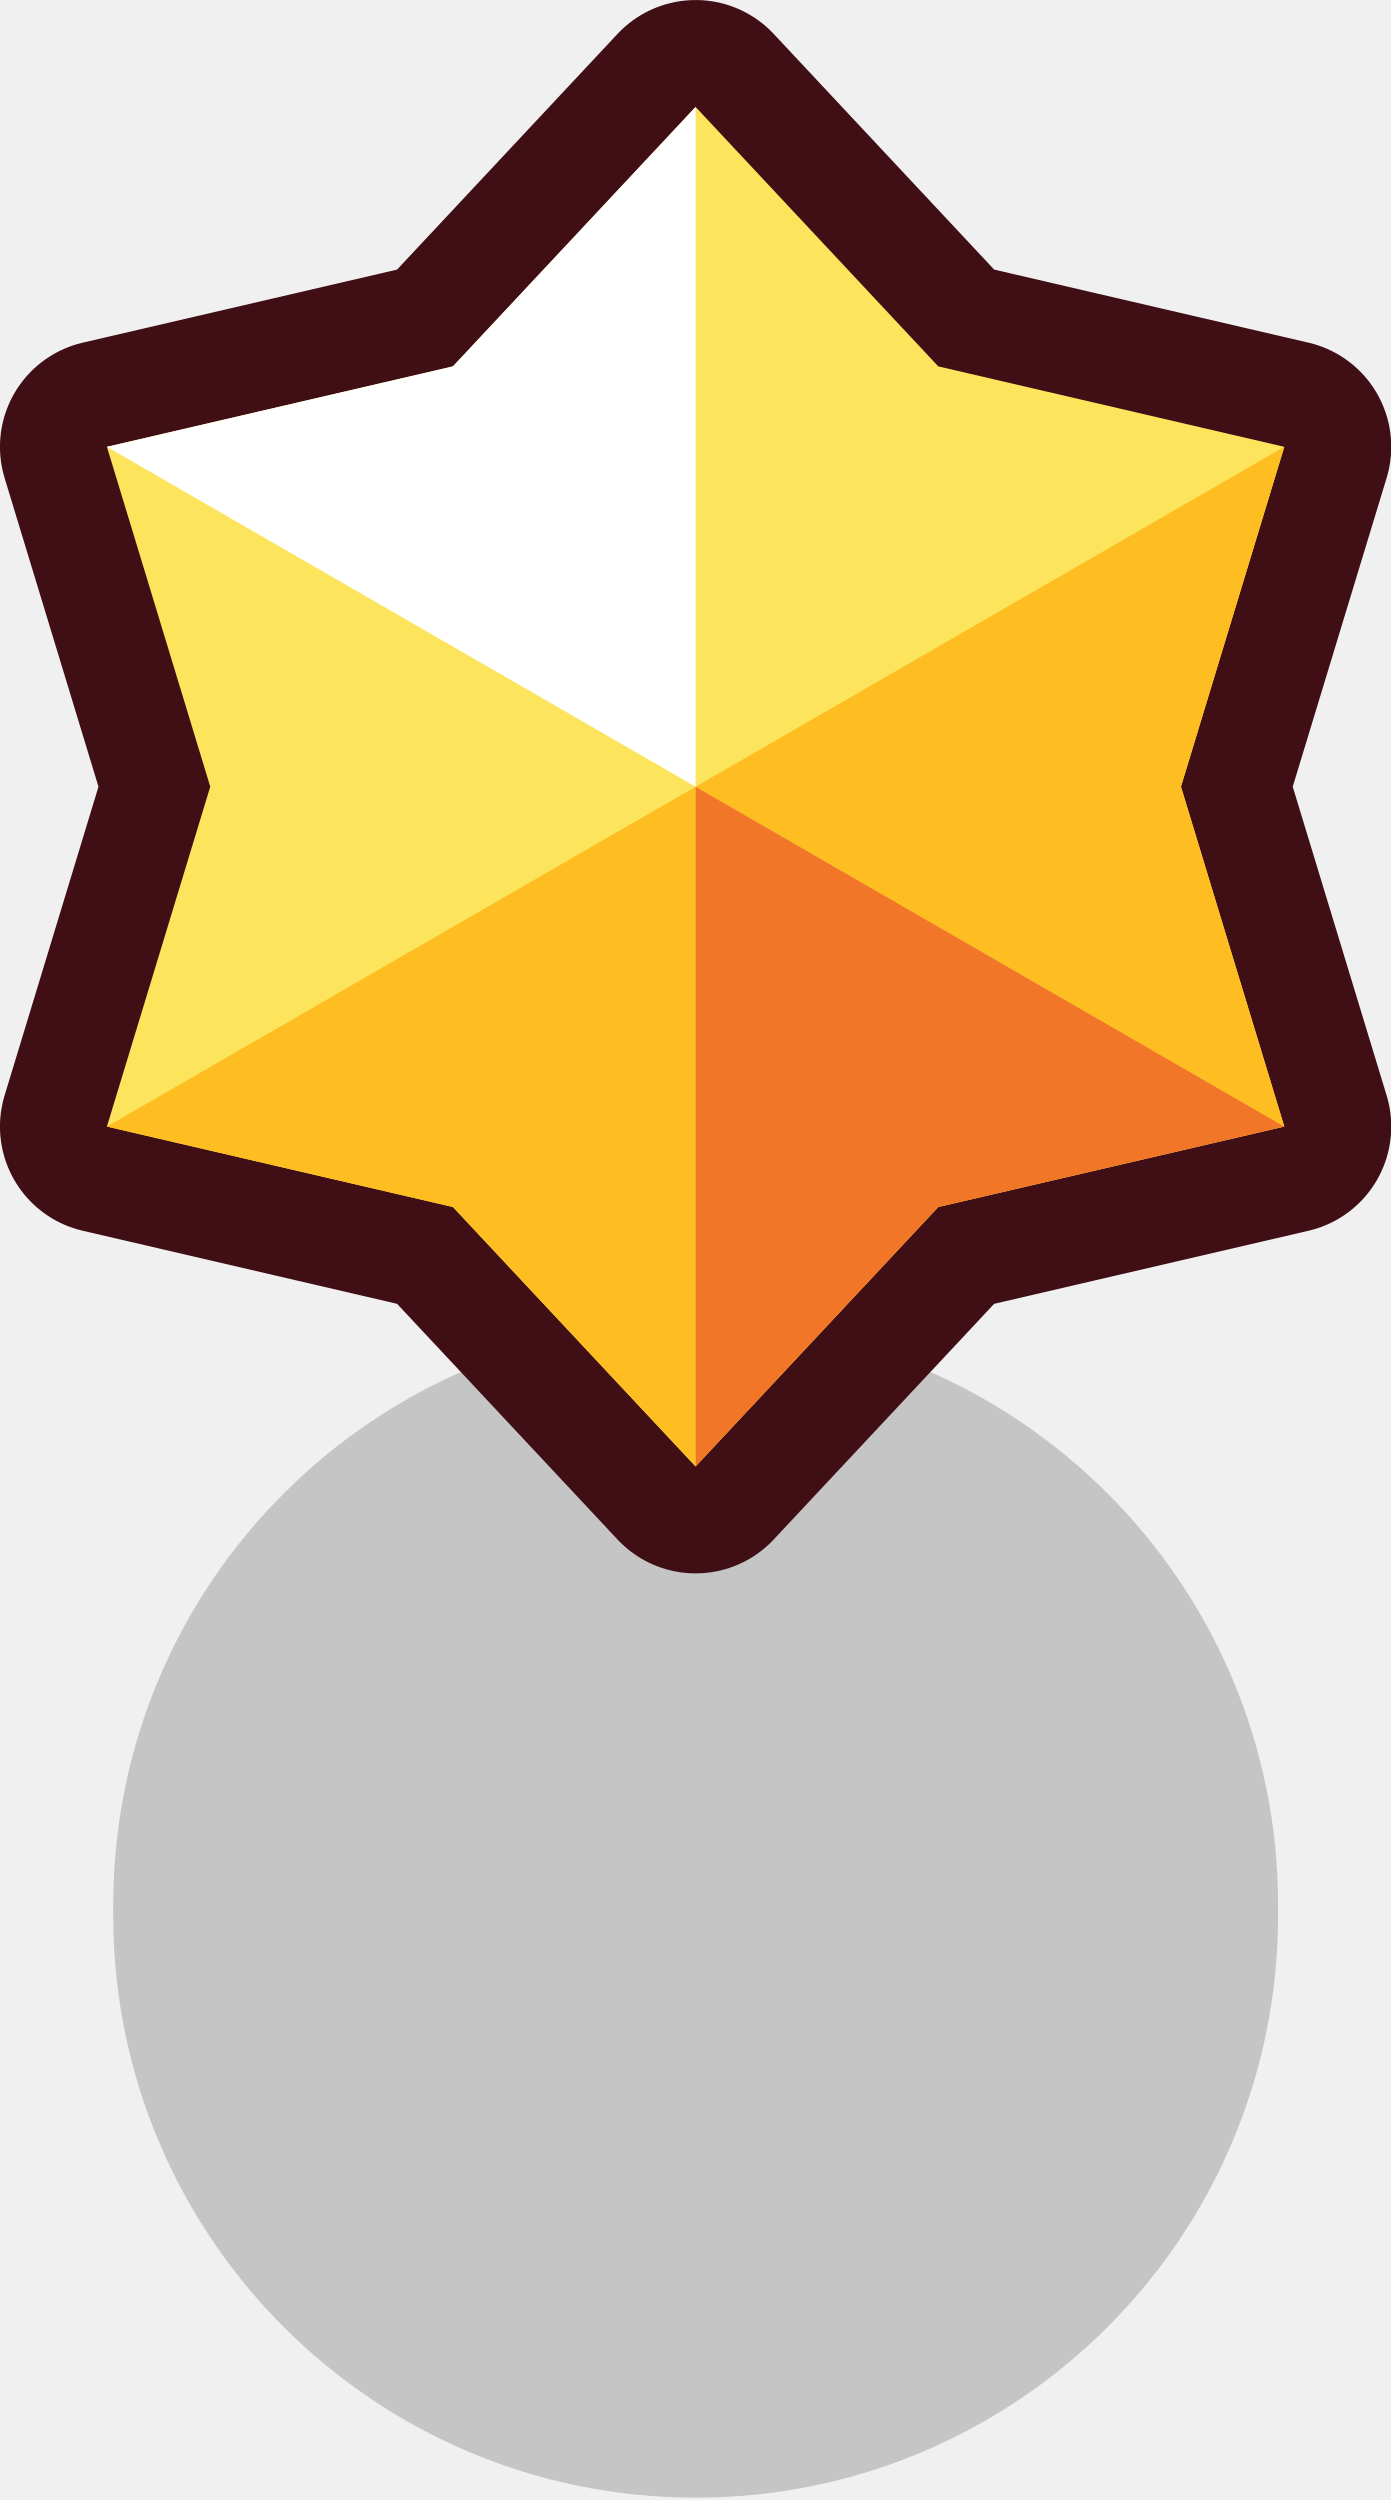
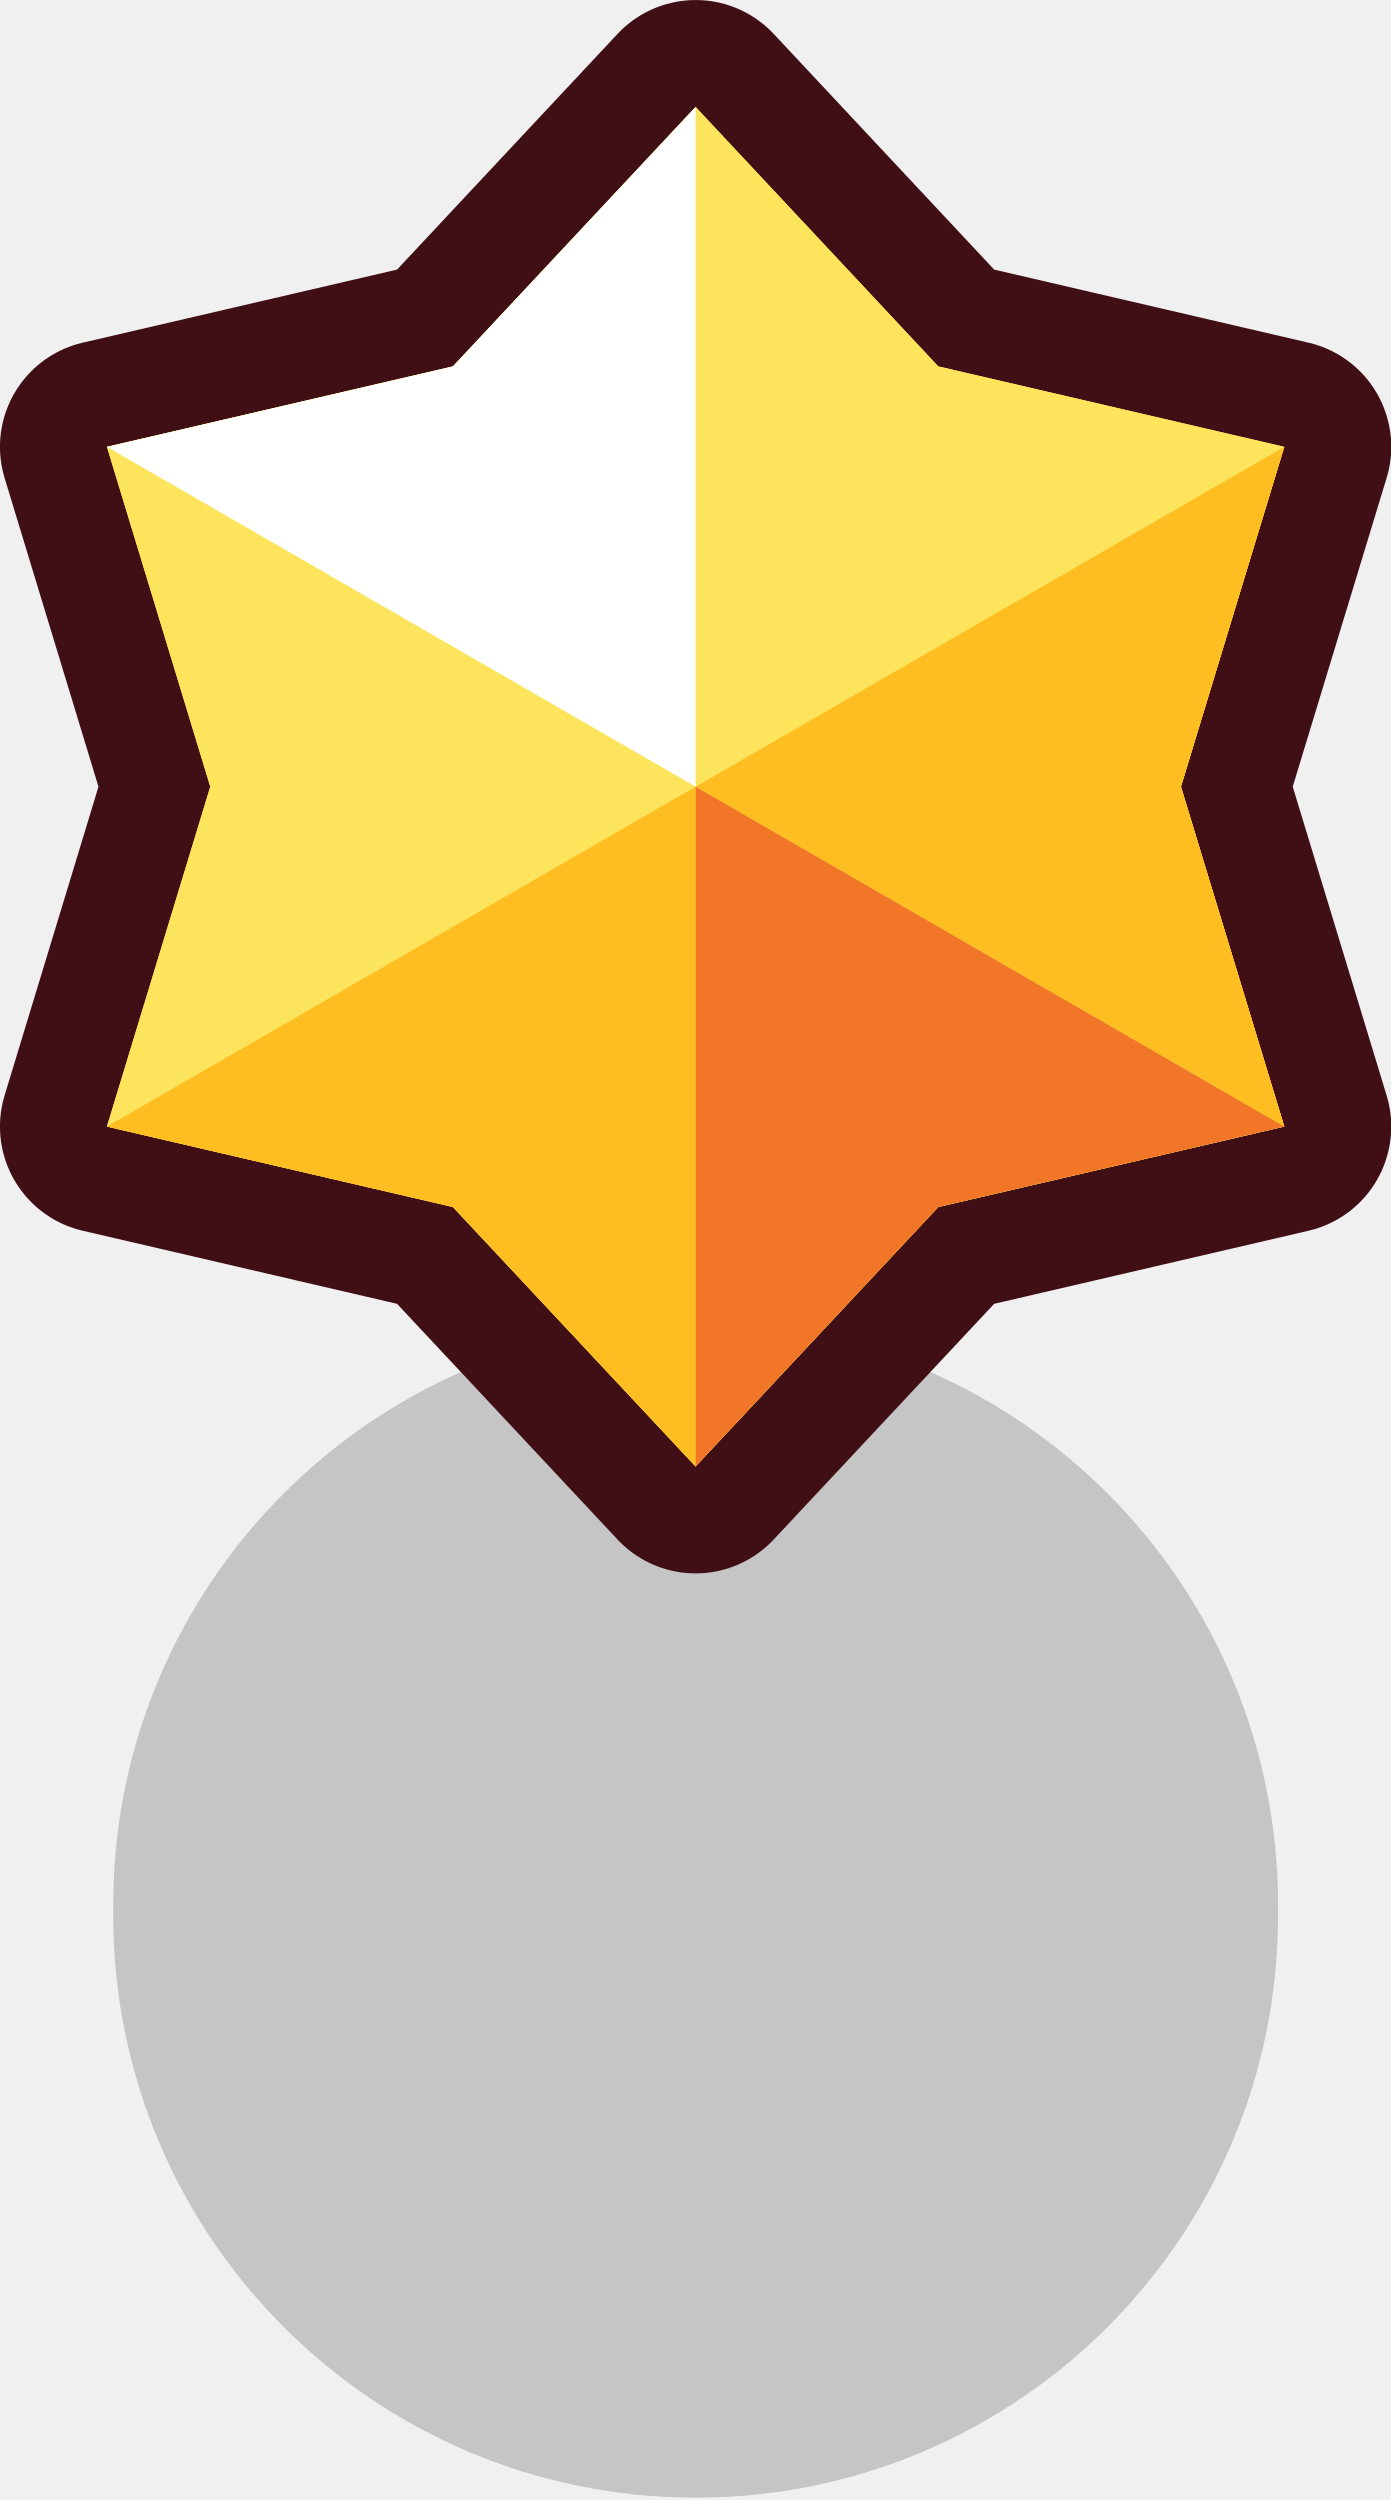
<svg xmlns="http://www.w3.org/2000/svg" width="0.316mm" height="0.568mm" viewBox="0 0 0.316 0.568" version="1.1" id="svg15990">
  <defs id="defs15984" />
  <g id="layer1" transform="translate(-50.28041,-43.73579)">
    <g id="g13165" transform="matrix(0.0485963,0,0,0.0485963,69.20684,70.11514)">
      <rect ry="2.723" y="-536.642" x="-388.933" height="5.493" width="5.446" id="rect13151" style="opacity:0.18;fill:#000000;fill-opacity:0.996;fill-rule:nonzero;stroke:none;stroke-width:4.054;stroke-linecap:round;stroke-linejoin:round;stroke-miterlimit:4;stroke-dasharray:none;stroke-dashoffset:0;stroke-opacity:1;paint-order:markers stroke fill;filter:url(#filter1957)" />
      <g transform="matrix(0.1267532,0,0,0.1267532,-359.7889,-460.8071)" id="g13161">
        <path d="m -208.447,-592.989 -8.951,-9.569 -12.763,-2.967 3.812,-12.536 -3.812,-12.536 12.763,-2.967 8.951,-9.569 8.951,9.569 12.763,2.967 -3.812,12.536 3.812,12.536 -12.763,2.967 z" id="path13153" style="opacity:1;fill:#fce45c;fill-opacity:1;fill-rule:nonzero;stroke:#400f16;stroke-width:7.889;stroke-linecap:round;stroke-linejoin:round;stroke-miterlimit:4;stroke-dasharray:none;stroke-dashoffset:0;stroke-opacity:1;paint-order:markers stroke fill" />
+         <path style="opacity:1;fill:#fce45c;fill-opacity:1;fill-rule:nonzero;stroke:none;stroke-width:7.889;stroke-linecap:round;stroke-linejoin:round;stroke-miterlimit:4;stroke-dasharray:none;stroke-dashoffset:0;stroke-opacity:1;paint-order:markers stroke fill" id="path17027" d="m -208.447,-592.989 -8.951,-9.569 -12.763,-2.967 3.812,-12.536 -3.812,-12.536 12.763,-2.967 8.951,-9.569 8.951,9.569 12.763,2.967 -3.812,12.536 3.812,12.536 -12.763,2.967 z" />
        <path id="path13155" transform="scale(0.2645833)" d="m -705.766,-2383.361 -82.066,47.381 82.066,47.381 -14.406,-47.381 z m -82.066,47.381 -82.068,47.381 48.238,11.215 33.83,36.168 z" style="fill:#febe22;fill-opacity:1;stroke:none;stroke-width:1px;stroke-linecap:butt;stroke-linejoin:miter;stroke-opacity:1" />
        <path id="path13157" transform="scale(0.2645833)" d="m -787.832,-2335.981 v 94.764 l 33.83,-36.168 48.236,-11.215 z" style="fill:#f17628;fill-opacity:1;stroke:none;stroke-width:1px;stroke-linecap:butt;stroke-linejoin:miter;stroke-opacity:1" />
        <path id="path13159" transform="scale(0.2645833)" d="m -787.832,-2430.742 -33.83,36.166 -48.238,11.215 82.068,47.381 z" style="fill:#ffffff;fill-opacity:1;stroke:none;stroke-width:1px;stroke-linecap:butt;stroke-linejoin:miter;stroke-opacity:1" />
      </g>
-       <rect style="opacity:1;fill:none;fill-opacity:1;fill-rule:nonzero;stroke:none;stroke-width:0.048;stroke-linecap:round;stroke-linejoin:round;stroke-miterlimit:4;stroke-dasharray:none;stroke-dashoffset:0;stroke-opacity:1;paint-order:markers stroke fill" id="rect13163" width="5.445" height="5.445" x="-388.933" y="-538.111" />
+       <rect style="opacity:0.102;fill:none;fill-opacity:1;fill-rule:nonzero;stroke:none;stroke-width:0.048;stroke-linecap:round;stroke-linejoin:round;stroke-miterlimit:4;stroke-dasharray:none;stroke-dashoffset:0;stroke-opacity:1;paint-order:markers stroke fill" id="rect13163" width="5.445" height="5.445" x="-388.933" y="-538.111" />
    </g>
  </g>
</svg>
